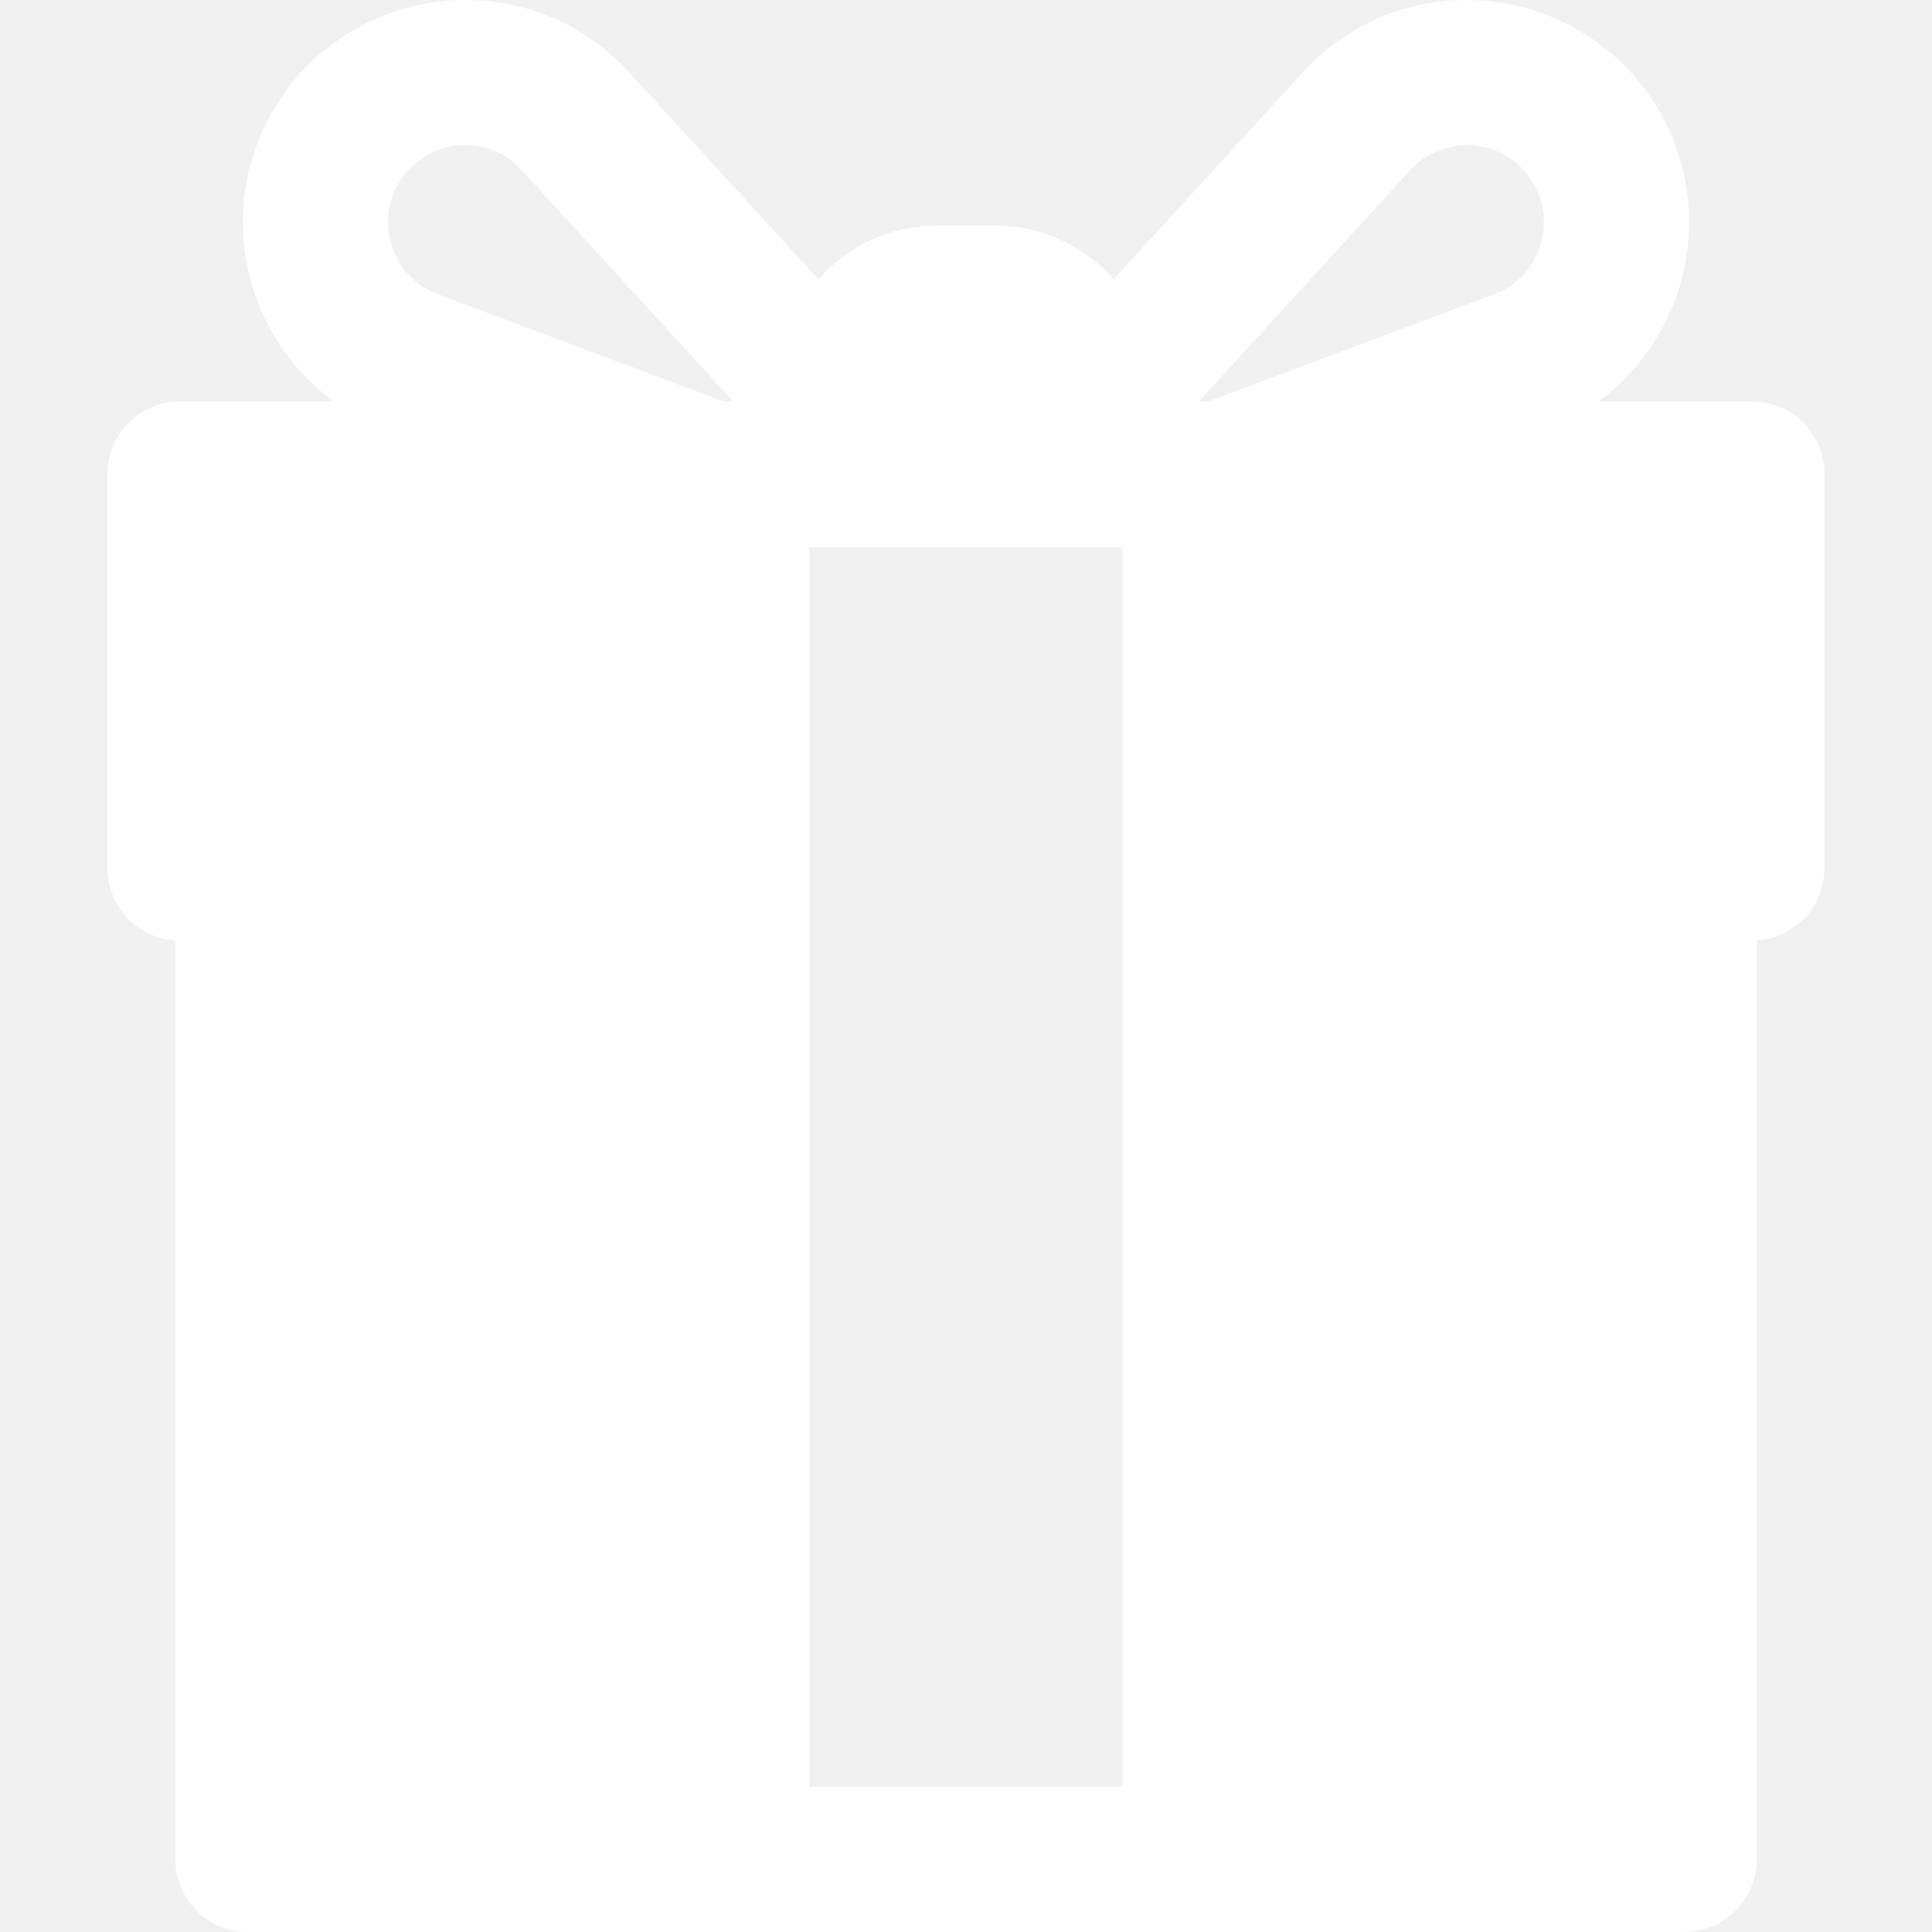
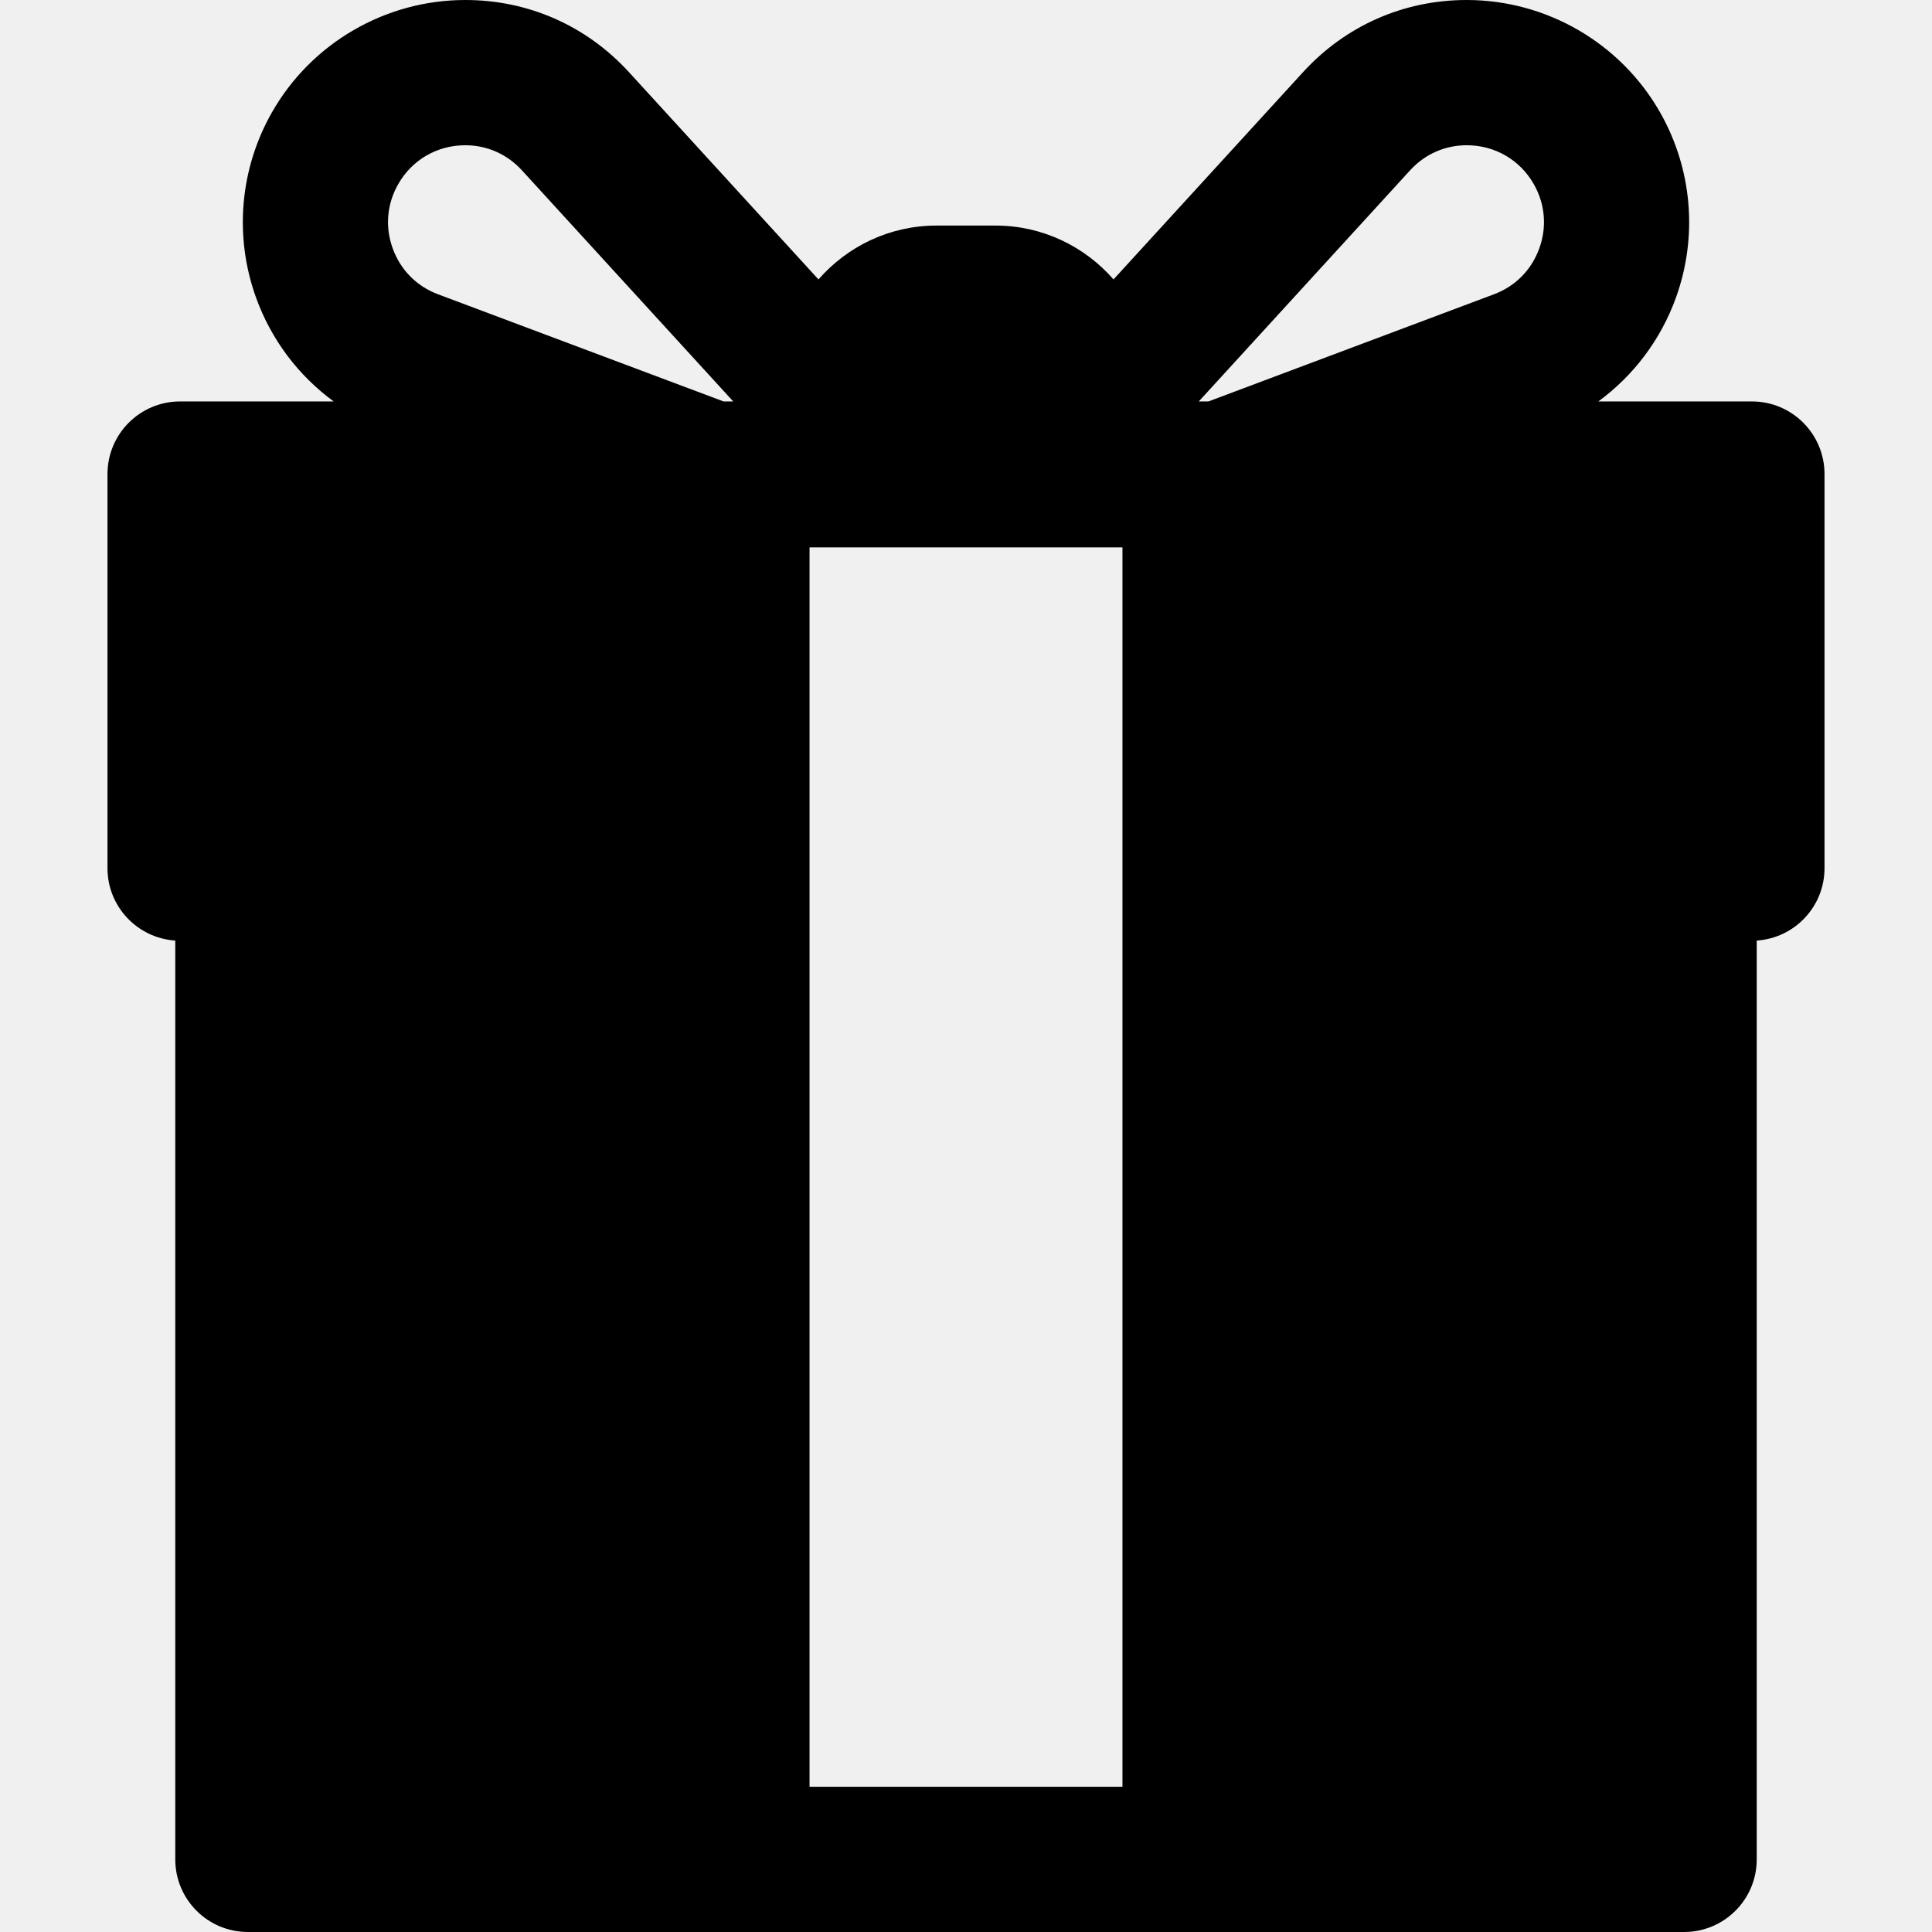
- <svg xmlns="http://www.w3.org/2000/svg" version="1.1" id="Capa_1" x="0px" y="0px" viewBox="0 0 199.516 199.516" style="enable-background:new 0 0 199.516 199.516;" xml:space="preserve" fill="white">
+ <svg xmlns="http://www.w3.org/2000/svg" version="1.1" id="Capa_1" x="0px" y="0px" viewBox="0 0 199.516 199.516" style="enable-background:new 0 0 199.516 199.516;" xml:space="preserve" fill="black">
  <path d="M180.916,41.456h-15.858c3.637-2.664,6.443-6.369,8.01-10.704c2.289-6.329,1.69-13.313-1.641-19.161  C167.354,4.441,159.706,0,151.466,0c-6.507,0-12.514,2.651-16.915,7.464l-19.558,21.391c-2.972-3.4-7.328-5.561-12.188-5.561H96.71  c-4.86,0-9.216,2.161-12.188,5.562L64.964,7.465C60.563,2.651,54.557,0,48.05,0c-8.24,0-15.889,4.441-19.961,11.591  c-3.332,5.849-3.93,12.833-1.641,19.162c1.567,4.335,4.373,8.039,8.009,10.703H18.6c-4.143,0-7.5,3.358-7.5,7.5v40.701  c0,3.973,3.092,7.216,7,7.475v94.884c0,4.142,3.357,7.5,7.5,7.5h50.5h47.316h50.5c4.143,0,7.5-3.358,7.5-7.5V97.132  c3.908-0.258,7-3.501,7-7.475V48.956C188.416,44.814,185.059,41.456,180.916,41.456z M115.916,56.529v127.987H83.6V56.529h4.408  h23.5H115.916z M40.554,25.652c-0.804-2.225-0.603-4.582,0.568-6.637C42.555,16.501,45.145,15,48.05,15  c2.244,0,4.319,0.918,5.844,2.586l21.825,23.87h-0.999L45.235,30.391C43.021,29.559,41.358,27.876,40.554,25.652z M158.962,25.651  c-0.805,2.225-2.468,3.908-4.683,4.739l-29.483,11.066h-0.999l21.824-23.87c1.524-1.668,3.601-2.586,5.845-2.586  c2.905,0,5.495,1.501,6.928,4.016C159.563,21.07,159.766,23.427,158.962,25.651z" />
  <g>
</g>
  <g>
</g>
  <g>
</g>
  <g>
</g>
  <g>
</g>
  <g>
</g>
  <g>
</g>
  <g>
</g>
  <g>
</g>
  <g>
</g>
  <g>
</g>
  <g>
</g>
  <g>
</g>
  <g>
</g>
  <g>
</g>
</svg>
